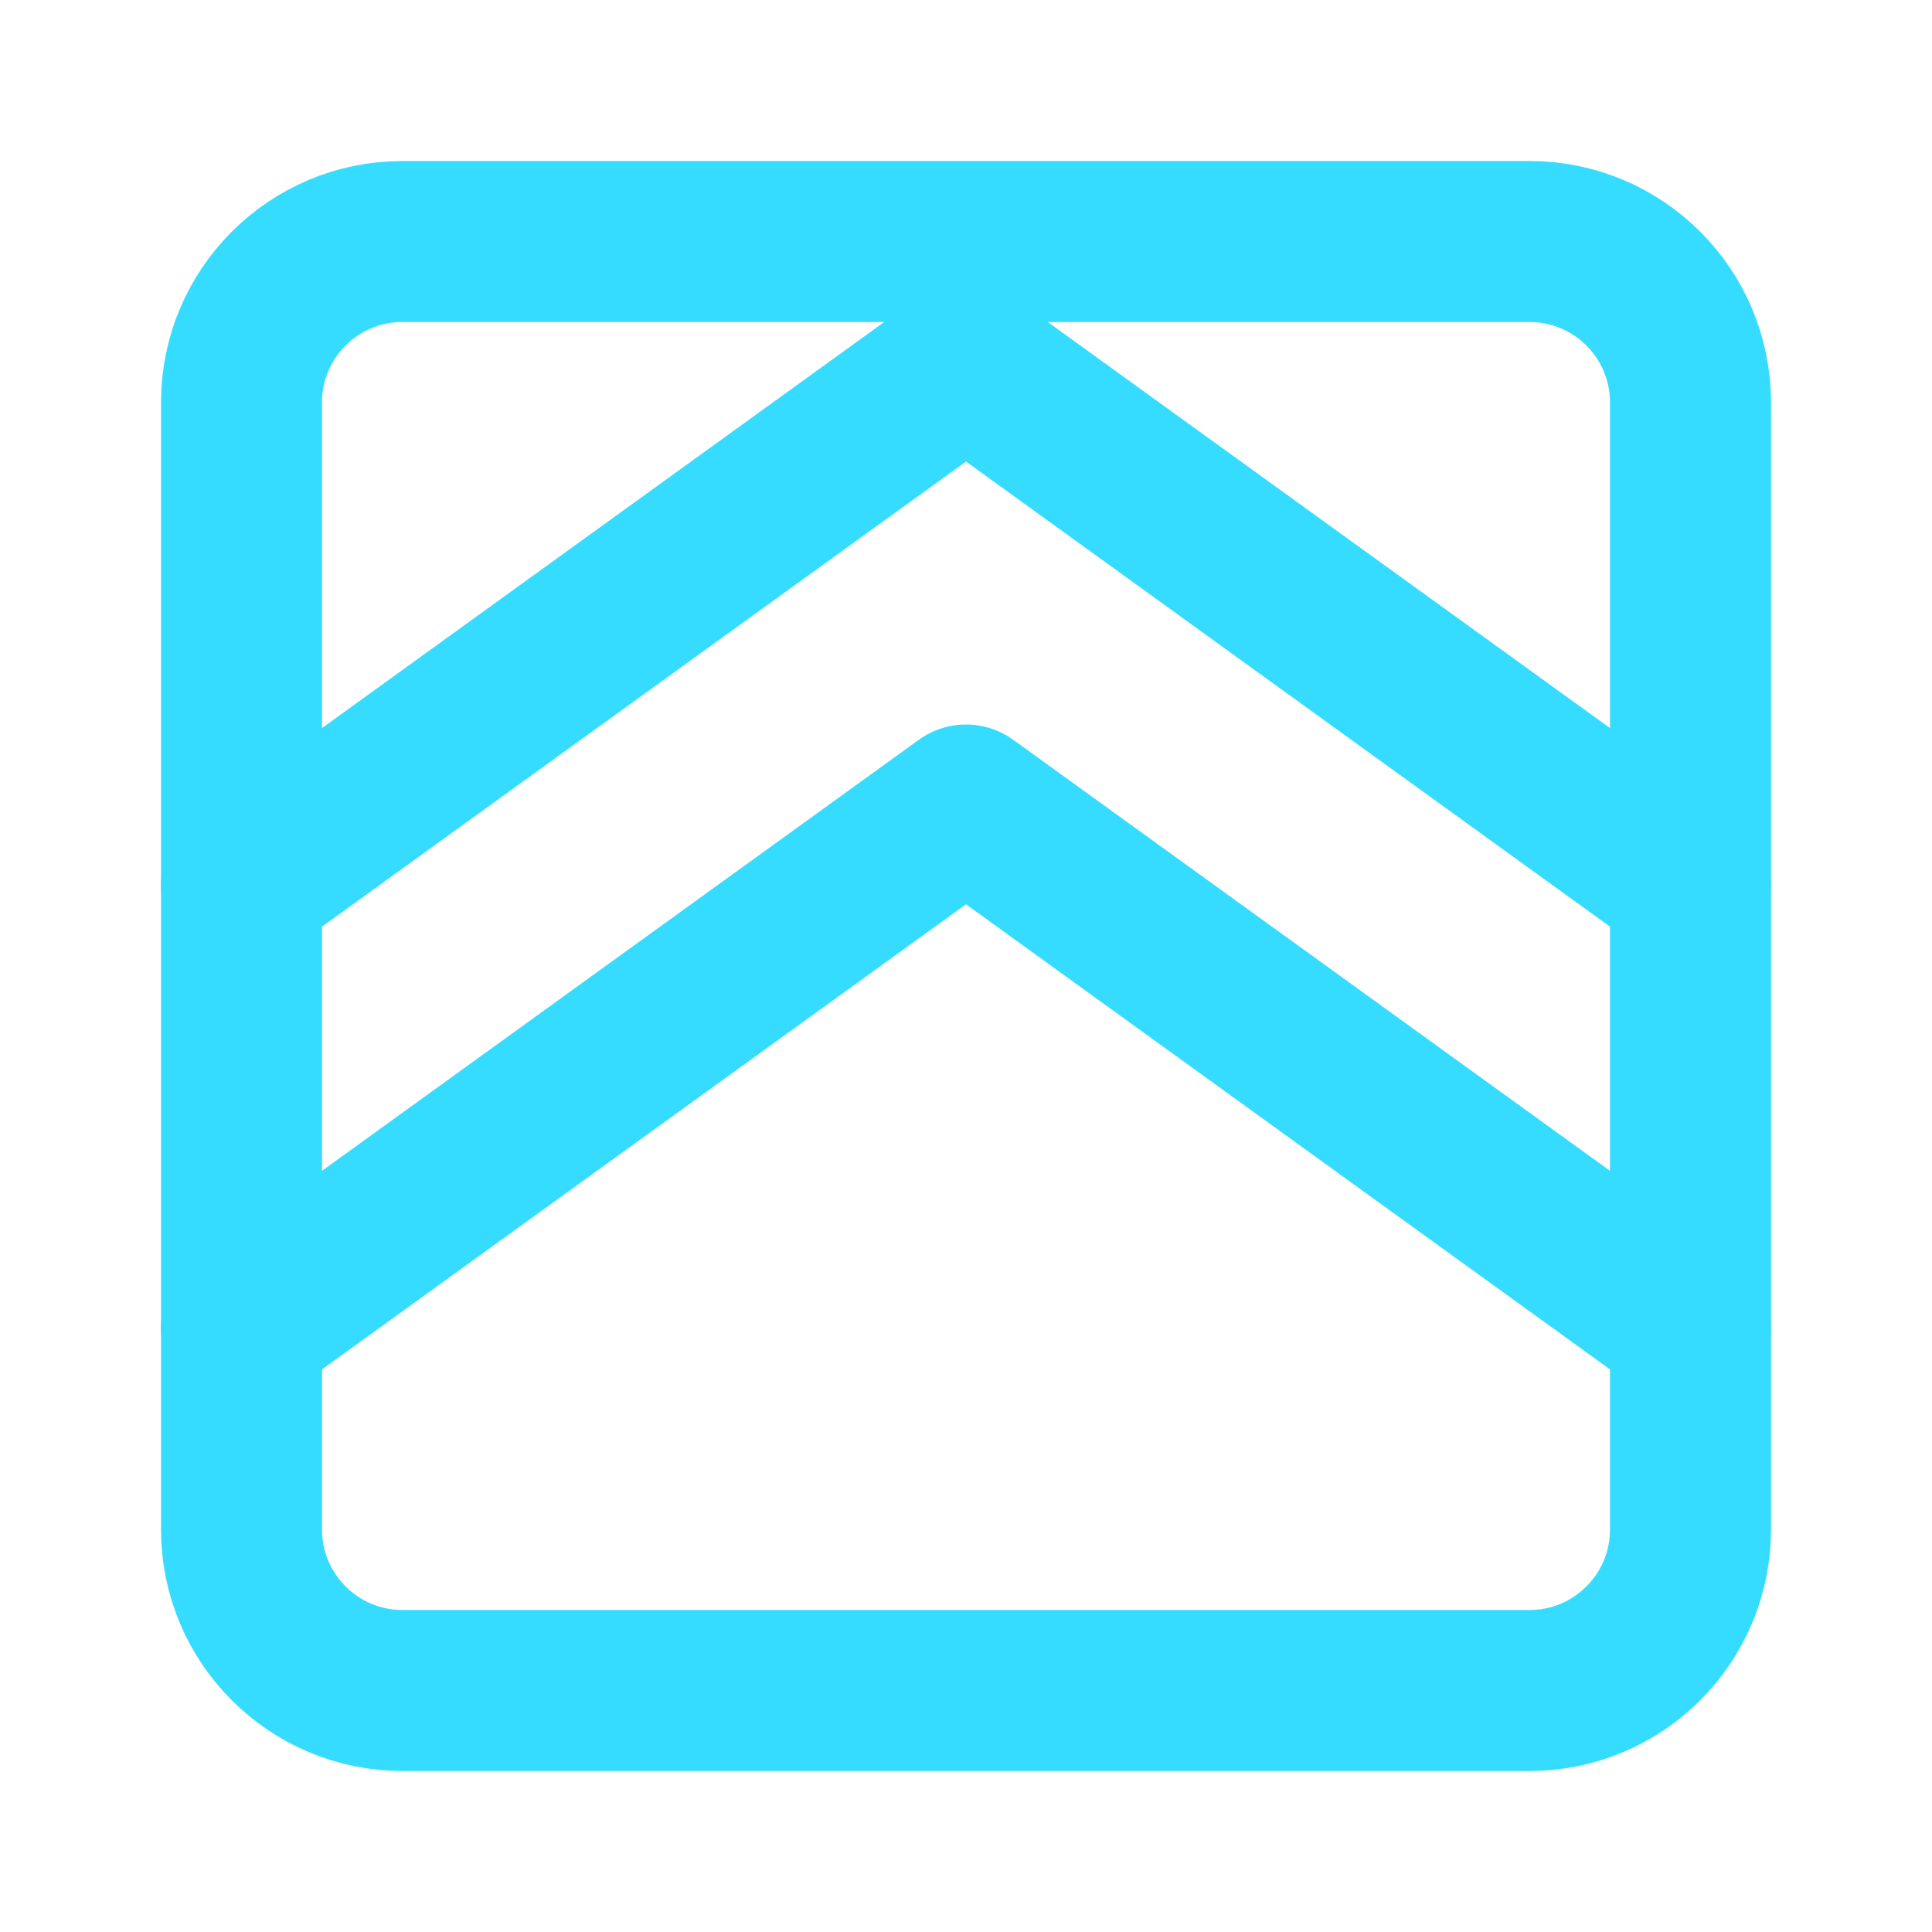
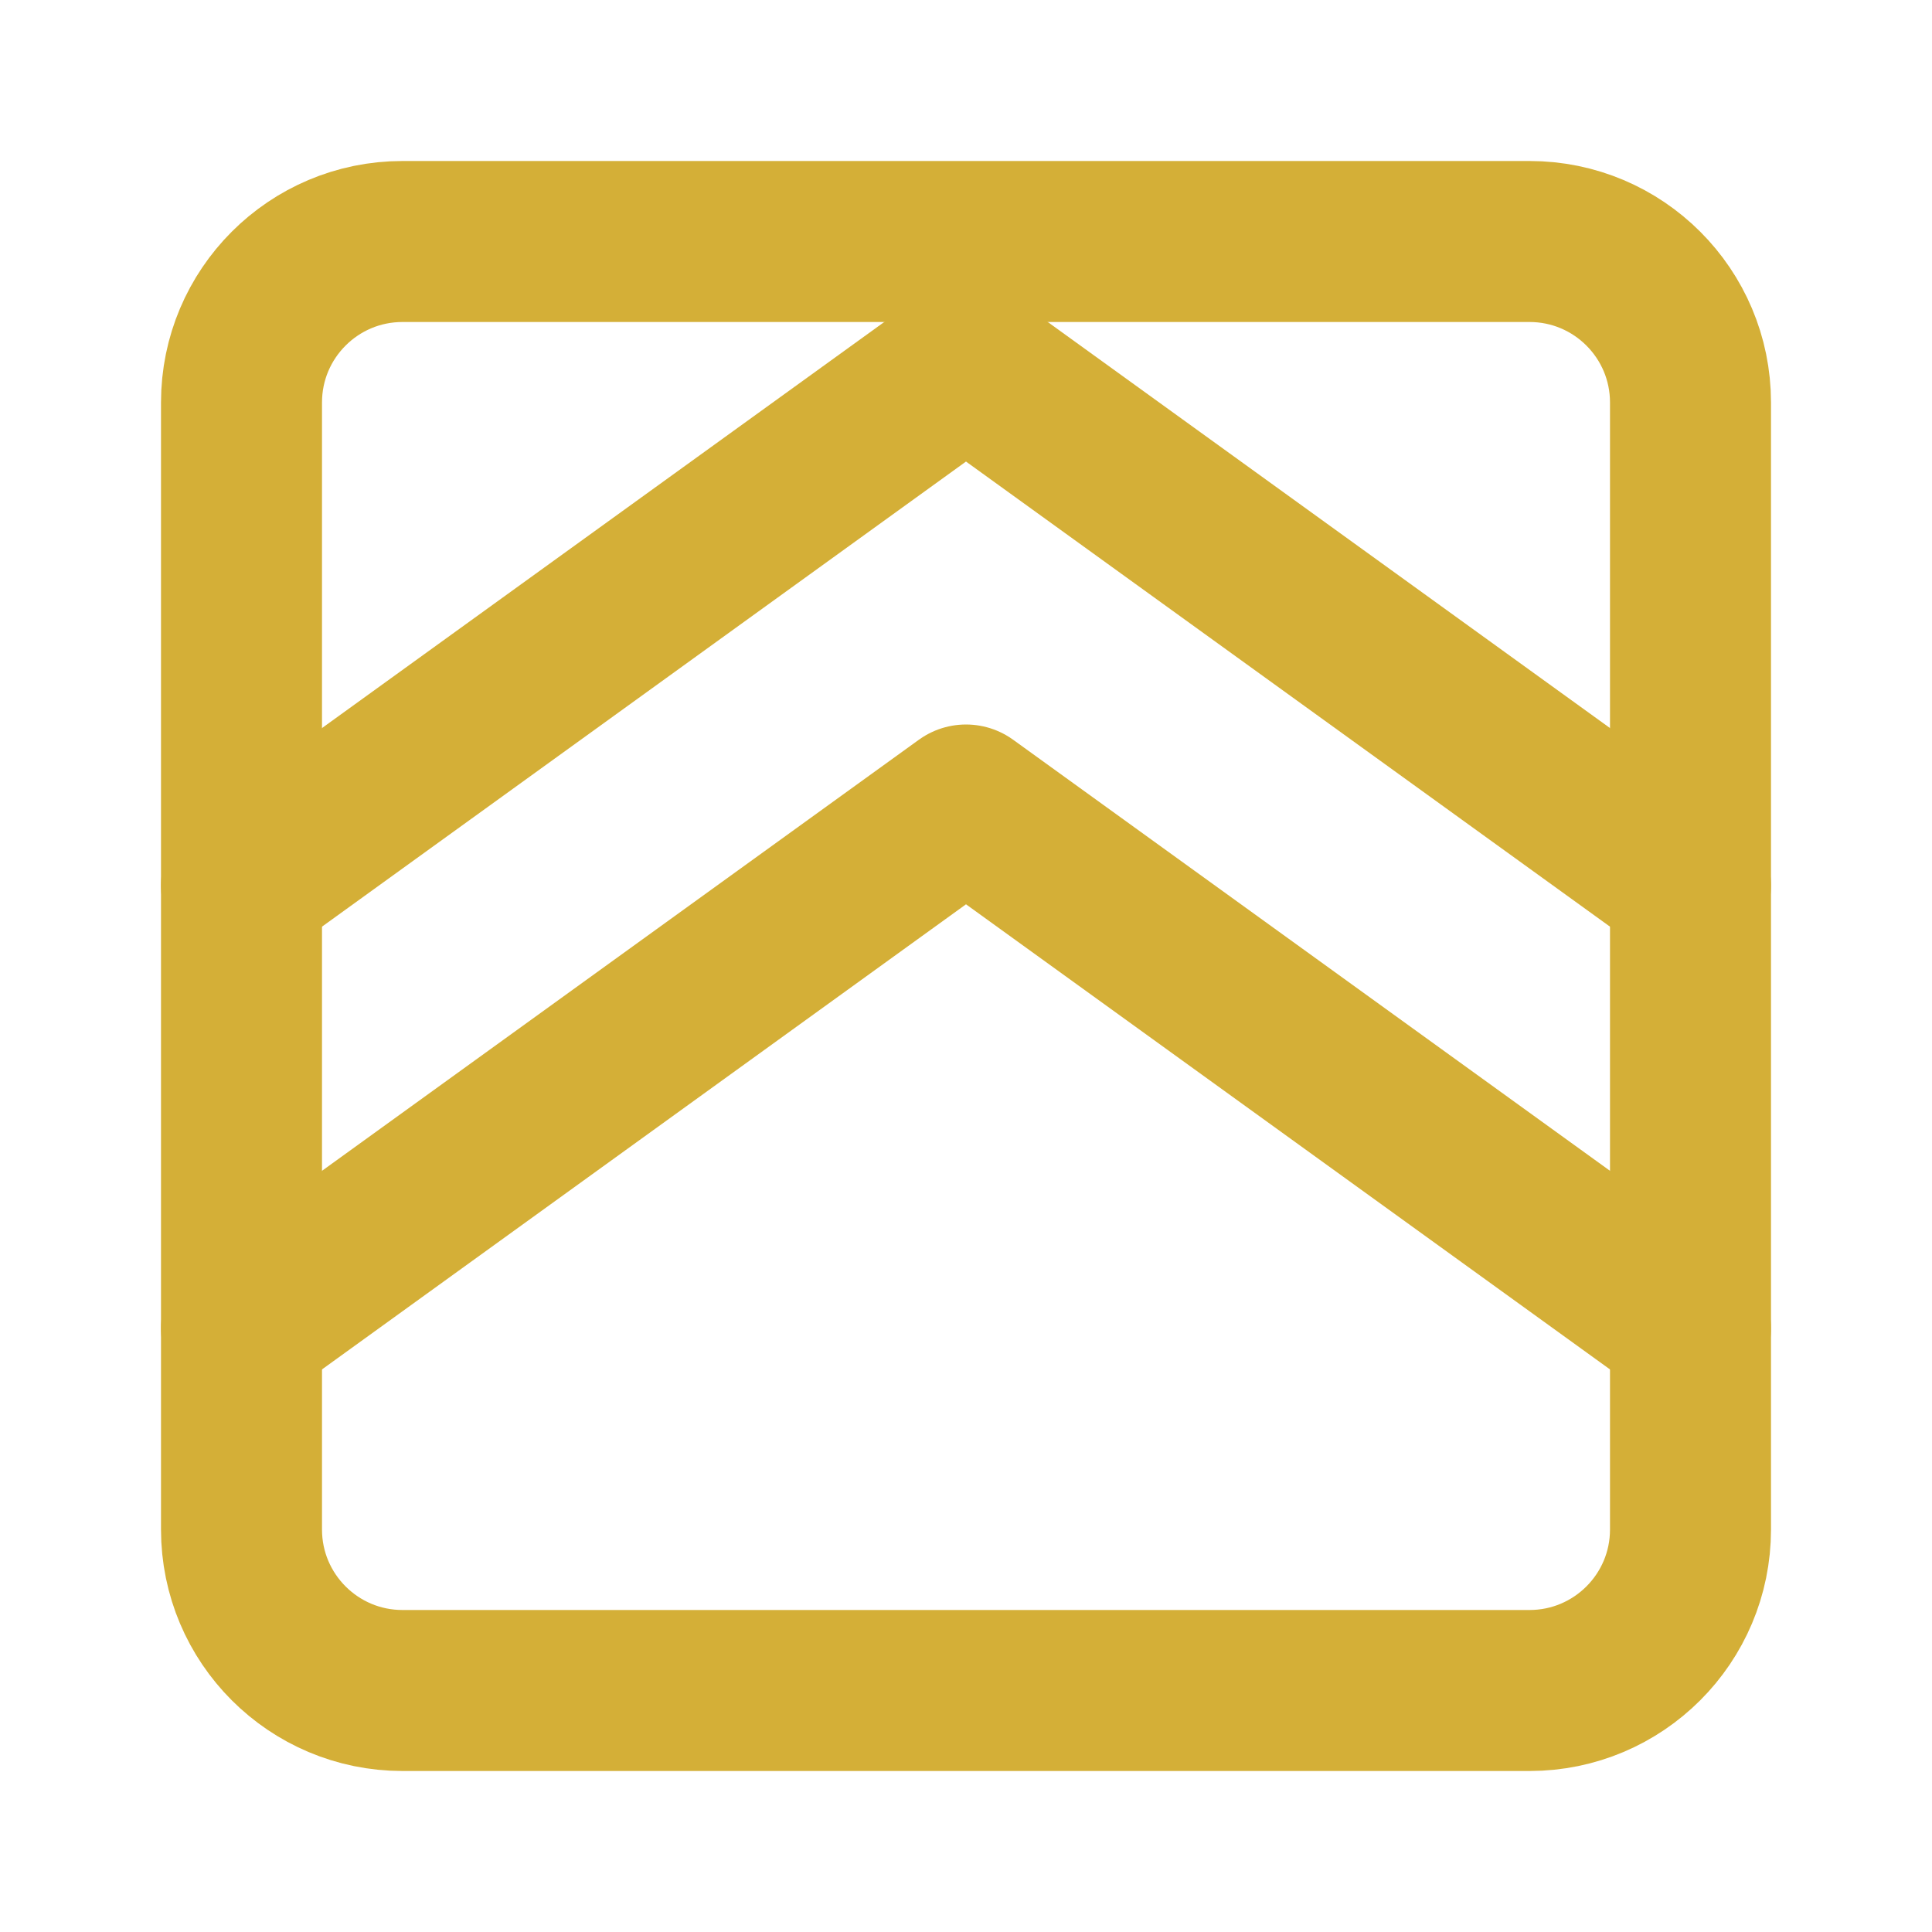
- <svg xmlns="http://www.w3.org/2000/svg" width="24" height="24" viewBox="0 0 24 24" fill="none" stroke="currentColor" stroke-width="2" stroke-linecap="round" stroke-linejoin="round" style="color:#36dcff" aria-hidden="true">
+ <svg xmlns="http://www.w3.org/2000/svg" width="24" height="24" viewBox="0 0 24 24" fill="none" stroke="currentColor" stroke-width="2" stroke-linecap="round" stroke-linejoin="round" style="color:#d4af37" aria-hidden="true">
  <rect x="3" y="3" width="18" height="18" rx="2" />
  <path d="M3 16.5L12 10L21 16.5" />
  <path d="M3 11L12 4.5L21 11" />
</svg>
